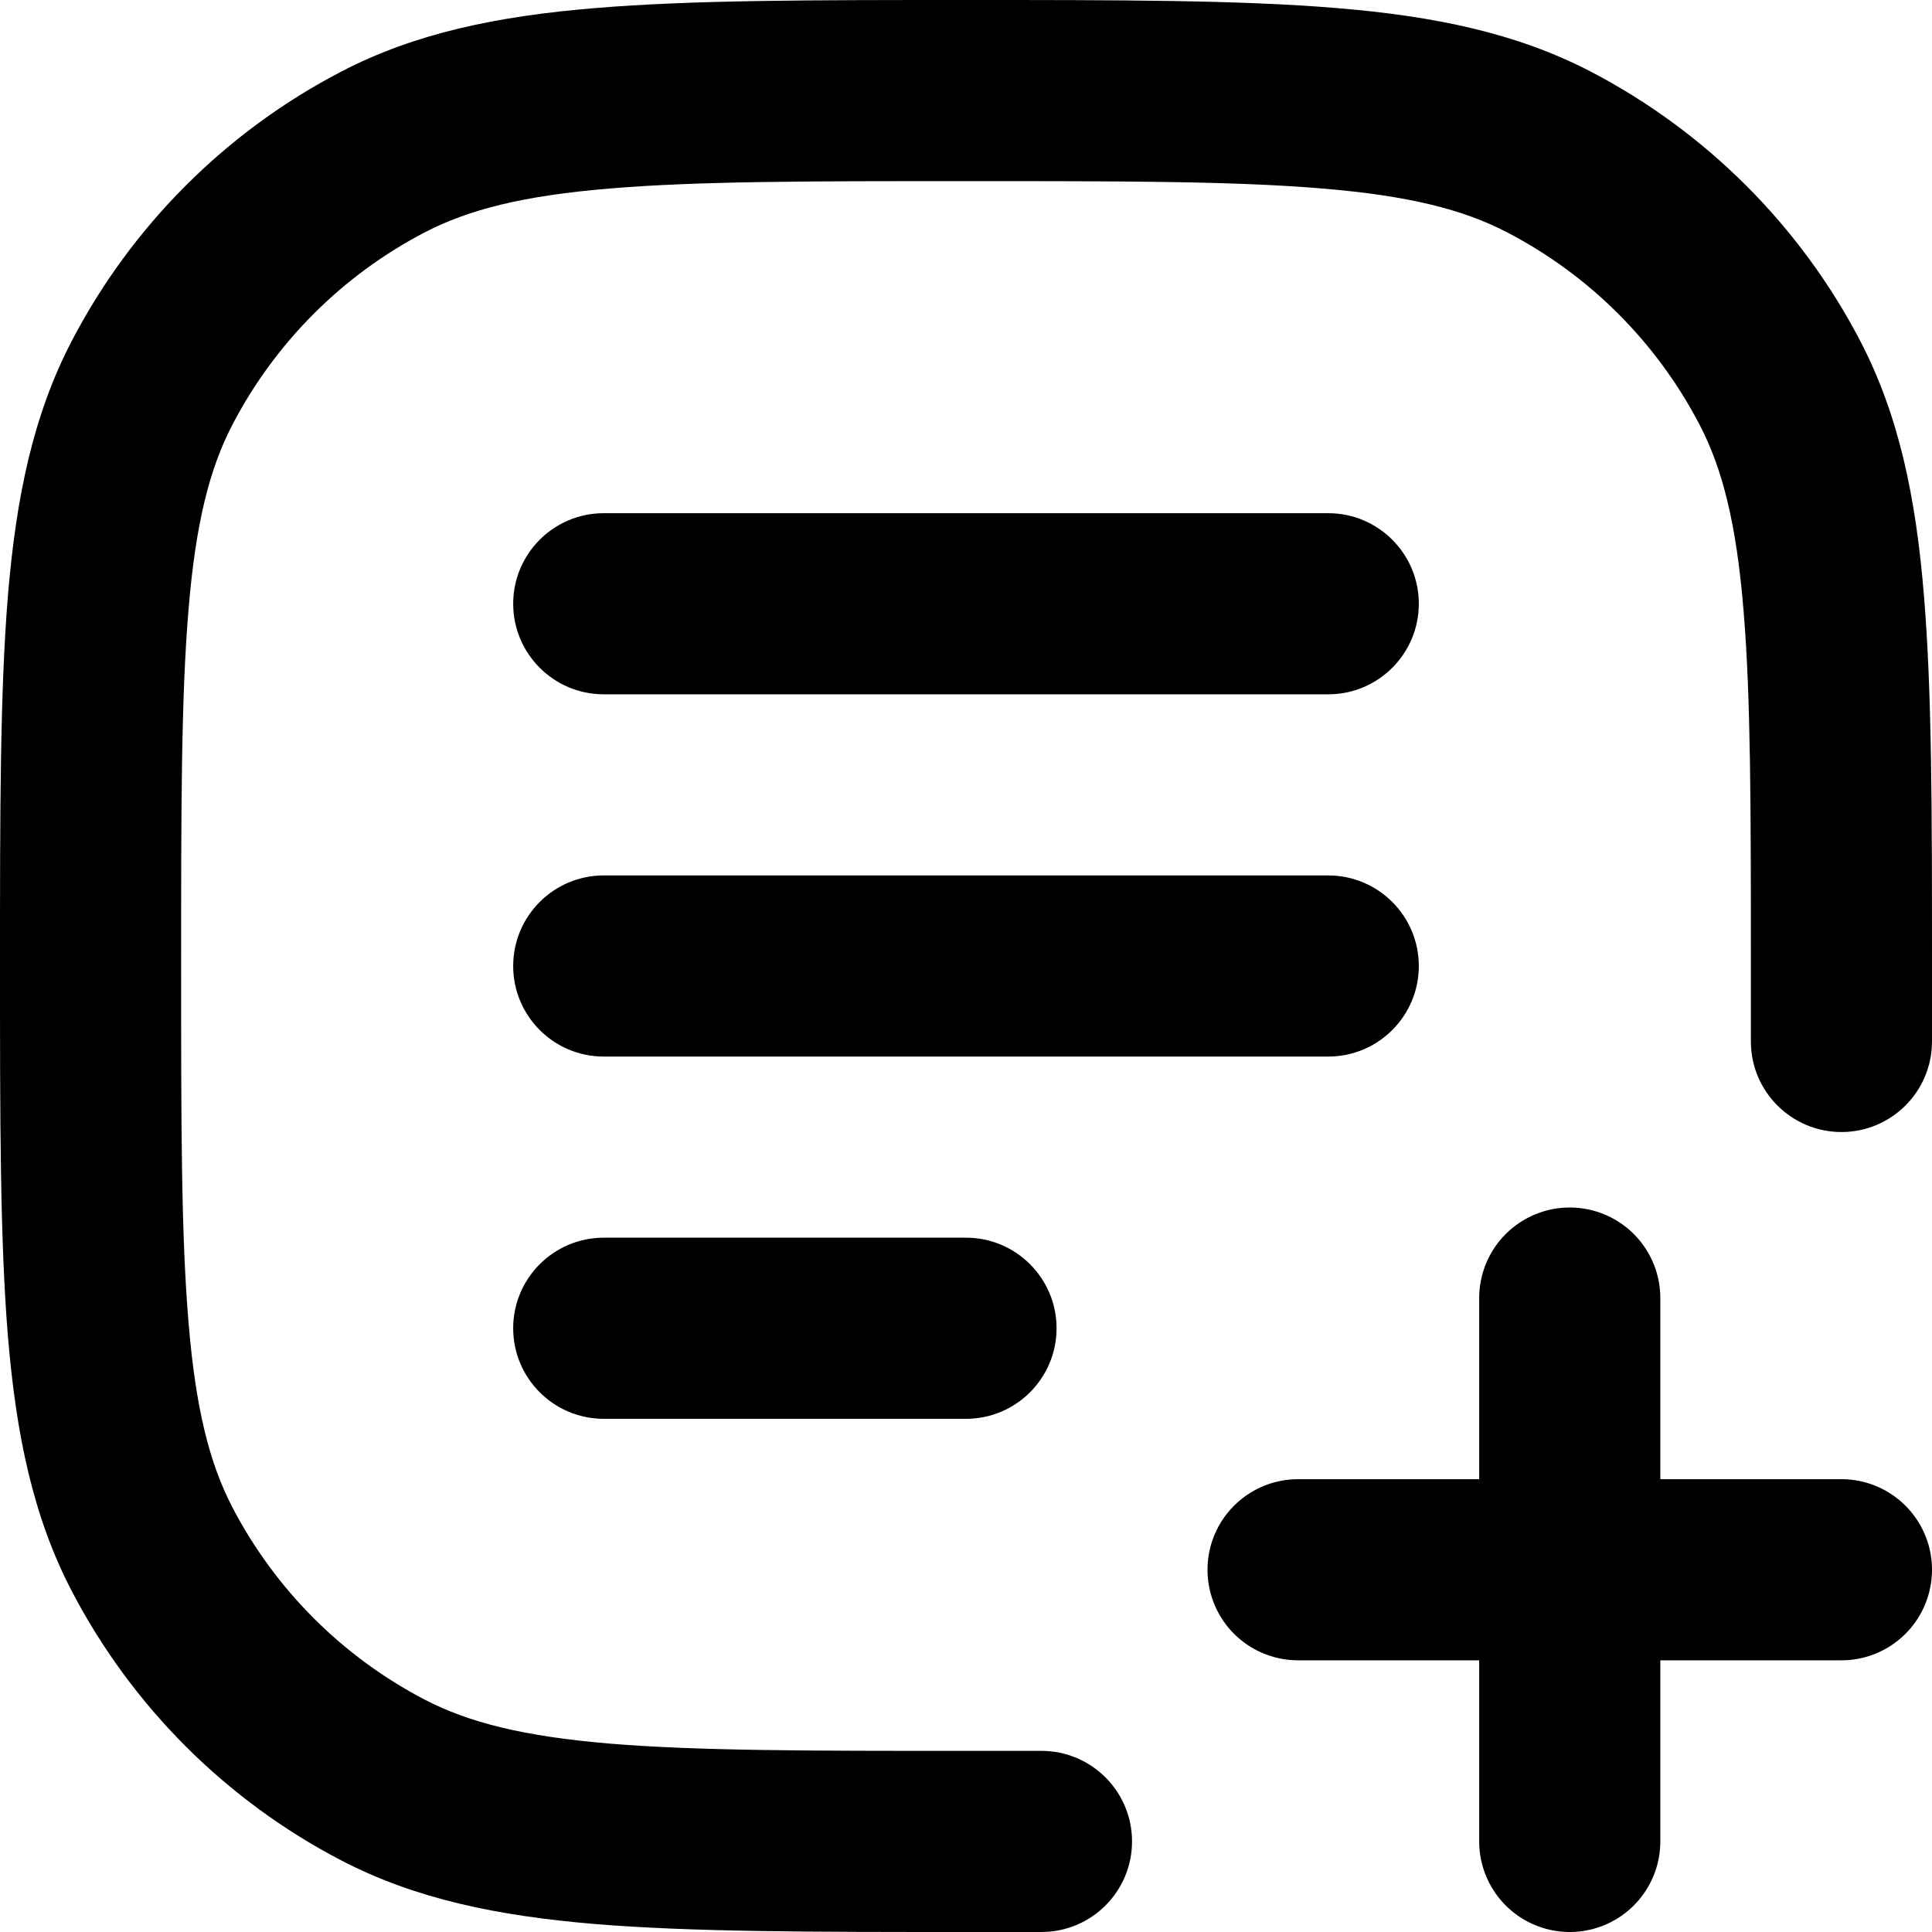
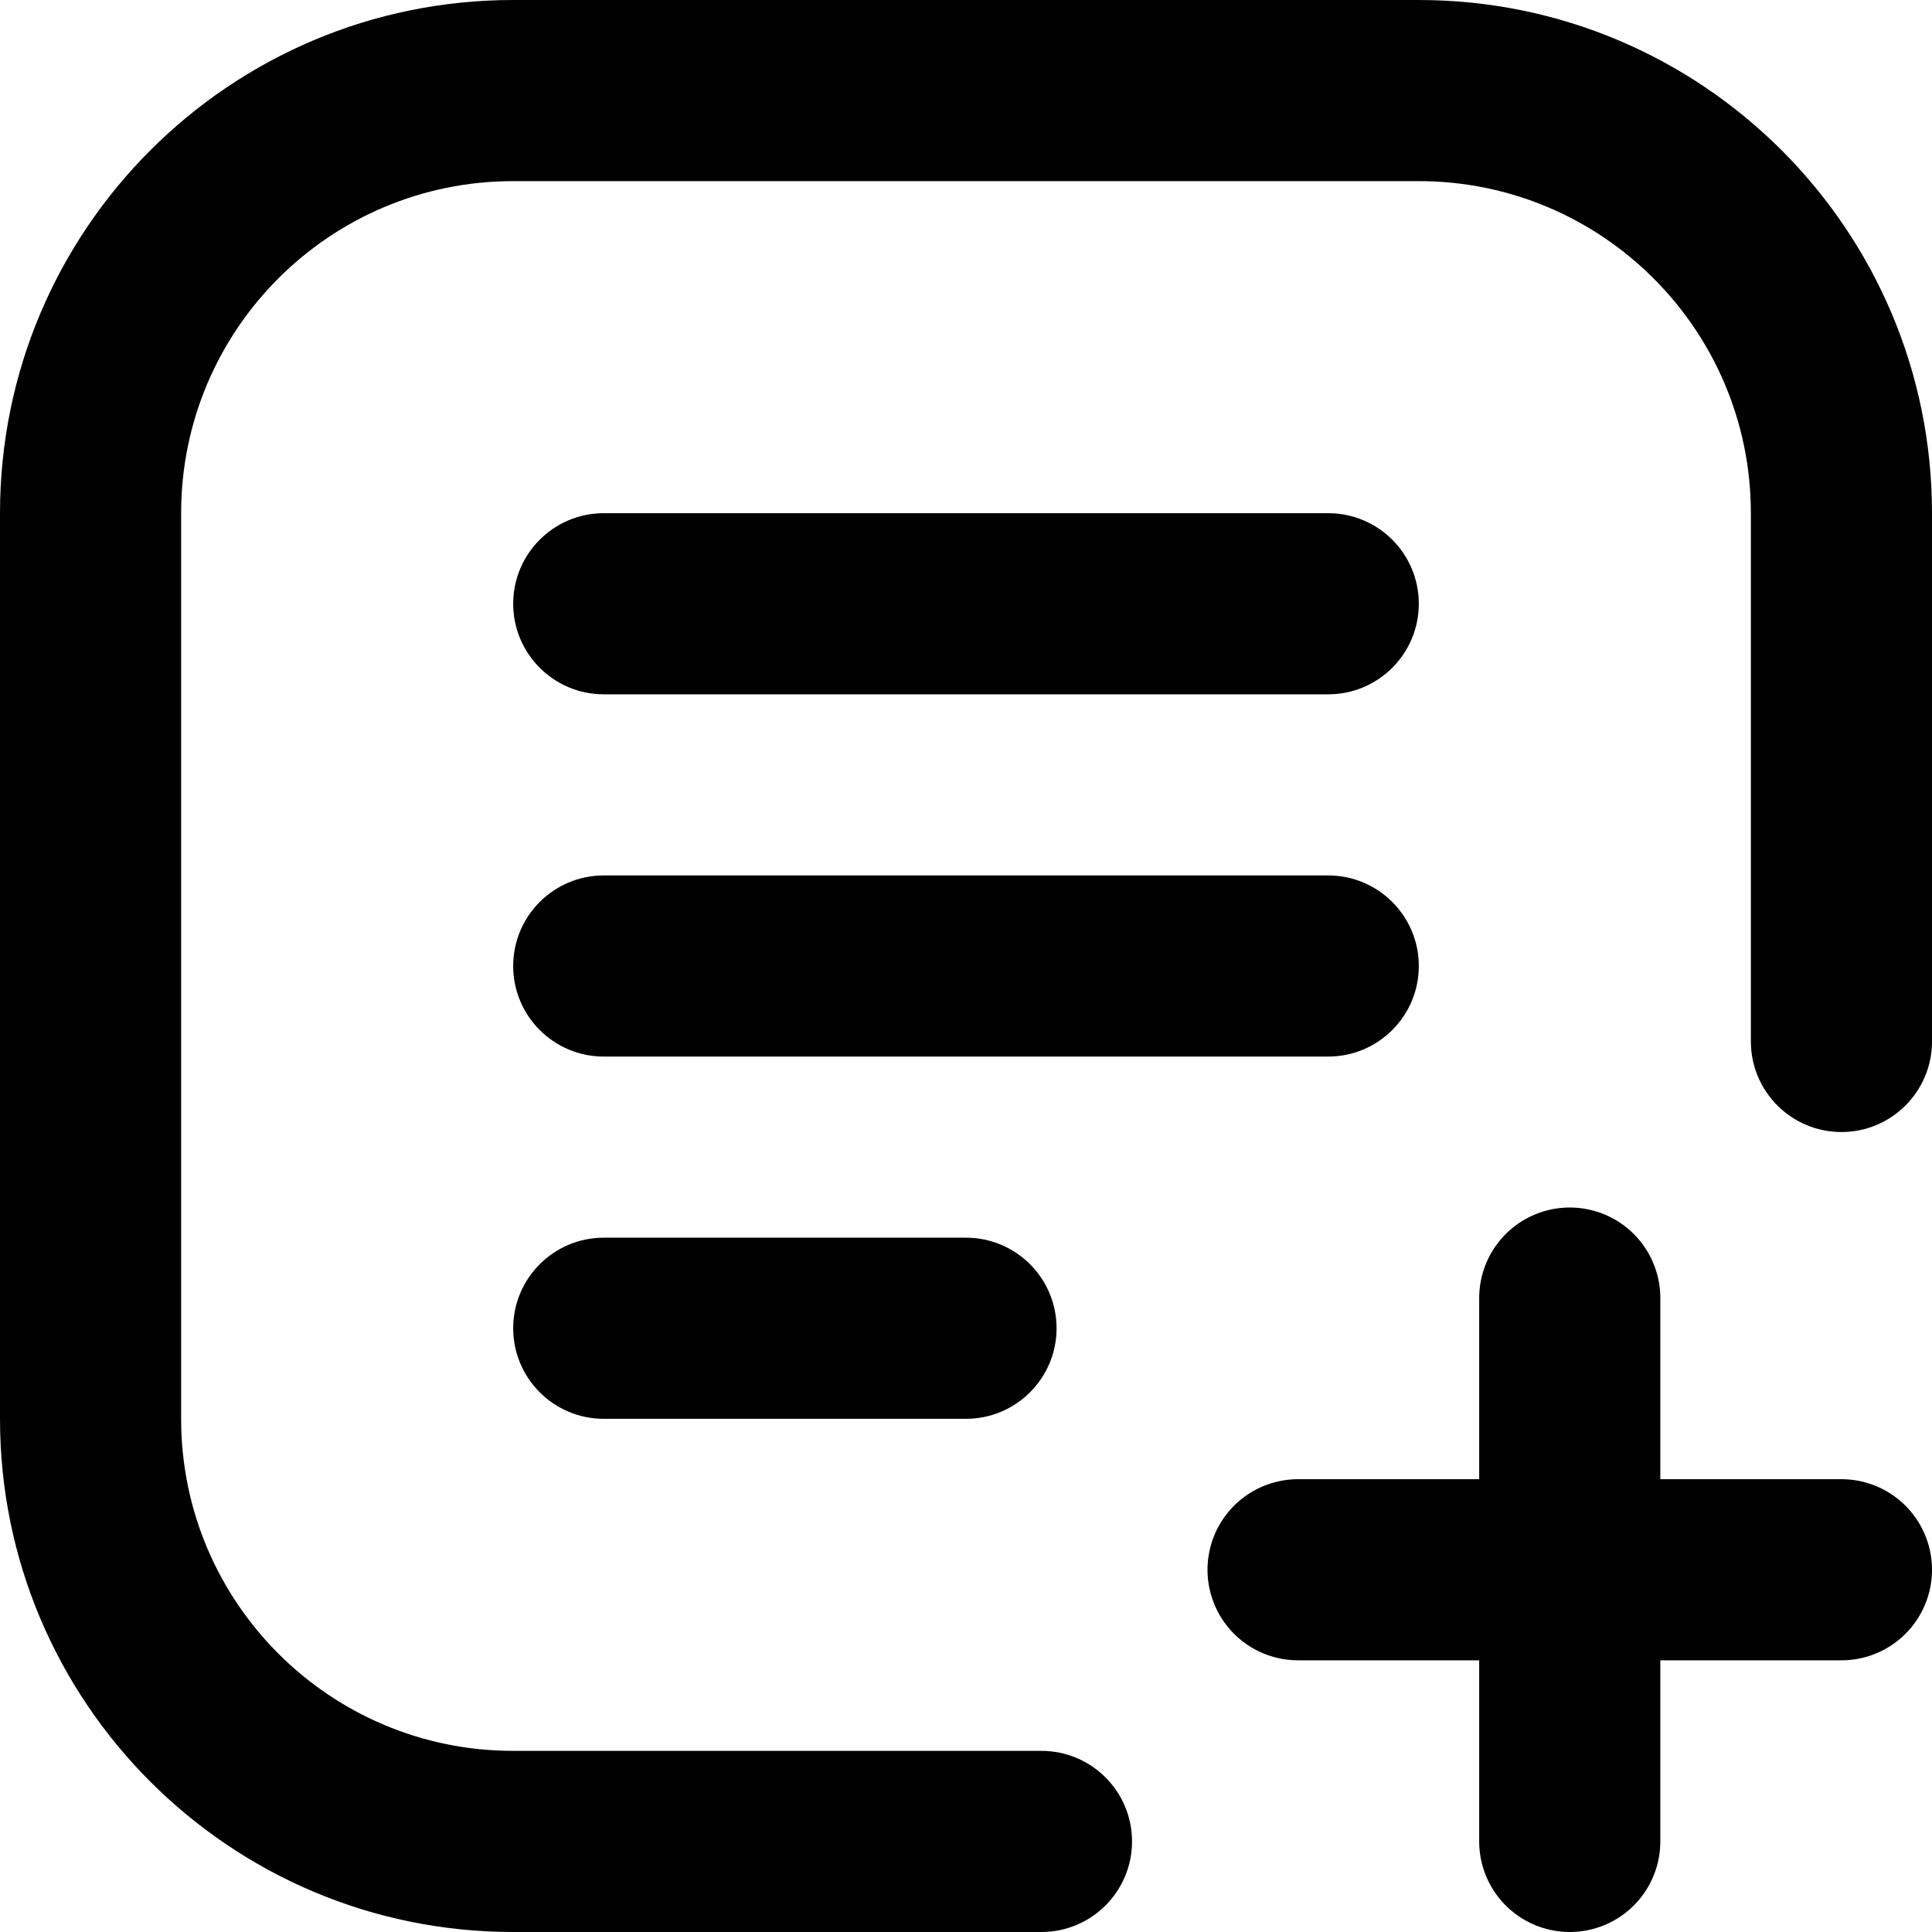
<svg xmlns="http://www.w3.org/2000/svg" width="16" height="16" viewBox="0 0 16 16" fill="none" data-fui-icon="true">
-   <path d="M8 0C9.271 0 10.27 -6.03637e-05 11.072 0.067C11.883 0.134 12.56 0.274 13.174 0.593C14.129 1.091 14.91 1.871 15.407 2.826C15.726 3.44 15.866 4.117 15.933 4.928C16 5.73 16 6.729 16 8V8.625C16 9.039 15.664 9.375 15.25 9.375C14.836 9.375 14.5 9.039 14.5 8.625V8C14.5 6.704 14.5 5.778 14.439 5.052C14.38 4.336 14.265 3.882 14.076 3.519C13.721 2.836 13.164 2.279 12.481 1.924C12.118 1.735 11.665 1.62 10.948 1.561C10.223 1.5 9.296 1.5 8 1.5C6.704 1.5 5.777 1.5 5.052 1.561C4.335 1.62 3.882 1.735 3.518 1.924C2.836 2.279 2.279 2.836 1.924 3.519C1.735 3.882 1.62 4.335 1.561 5.052C1.5 5.778 1.5 6.704 1.5 8C1.5 9.296 1.5 10.223 1.561 10.948C1.62 11.665 1.735 12.118 1.924 12.482C2.279 13.164 2.836 13.721 3.518 14.076C3.882 14.265 4.335 14.38 5.052 14.44C5.777 14.5 6.704 14.5 8 14.5H8.625C9.039 14.5 9.375 14.836 9.375 15.25C9.375 15.664 9.039 16 8.625 16H8C6.729 16 5.73 16 4.928 15.934C4.117 15.866 3.439 15.726 2.826 15.407C1.871 14.91 1.09 14.129 0.593 13.174C0.274 12.561 0.134 11.883 0.066 11.072C-0 10.27 -3.92648e-08 9.271 0 8C0 6.729 -0 5.73 0.066 4.928C0.134 4.117 0.274 3.44 0.593 2.826C1.09 1.871 1.87 1.09 2.826 0.593C3.439 0.274 4.117 0.134 4.928 0.067C5.73 -4.60535e-05 6.729 0 8 0ZM8 10.25C8.414 10.25 8.75 10.586 8.75 11C8.75 11.414 8.414 11.75 8 11.75H5C4.586 11.75 4.25 11.414 4.25 11C4.25 10.586 4.586 10.25 5 10.25H8ZM11 7.25C11.414 7.25 11.75 7.586 11.75 8C11.75 8.414 11.414 8.75 11 8.75H5C4.586 8.75 4.25 8.414 4.25 8C4.25 7.586 4.586 7.25 5 7.25H11ZM11 4.25C11.414 4.25 11.75 4.586 11.75 5C11.75 5.414 11.414 5.75 11 5.75H5C4.586 5.75 4.25 5.414 4.25 5C4.25 4.586 4.586 4.25 5 4.25H11Z" fill="currentColor" />
+   <path d="M11.75 0C14.097 0 16 1.903 16 4.25V8.625C16 9.039 15.664 9.375 15.25 9.375C14.836 9.375 14.5 9.039 14.5 8.625V4.25C14.5 2.732 13.268 1.5 11.75 1.5H4.25C2.731 1.5 1.5 2.731 1.5 4.25V11.75C1.5 13.269 2.731 14.5 4.25 14.5H8.625C9.039 14.5 9.375 14.836 9.375 15.25C9.375 15.664 9.039 16 8.625 16H4.25C1.903 16 0 14.097 0 11.75V4.25C1.28851e-07 1.903 1.903 0 4.25 0H11.75ZM8 10.25C8.414 10.25 8.75 10.586 8.75 11C8.75 11.414 8.414 11.75 8 11.75H5C4.586 11.75 4.25 11.414 4.25 11C4.25 10.586 4.586 10.25 5 10.25H8ZM11 7.25C11.414 7.25 11.75 7.586 11.75 8C11.75 8.414 11.414 8.75 11 8.75H5C4.586 8.75 4.25 8.414 4.25 8C4.25 7.586 4.586 7.25 5 7.25H11ZM11 4.25C11.414 4.25 11.75 4.586 11.75 5C11.75 5.414 11.414 5.75 11 5.75H5C4.586 5.75 4.25 5.414 4.25 5C4.25 4.586 4.586 4.25 5 4.25H11Z" fill="currentColor" />
  <path d="M13 10.75V13M13 15.25V13M13 13H10.75M13 13H15.25" stroke="currentColor" stroke-width="1.5" stroke-linecap="round" stroke-linejoin="round" />
</svg>
